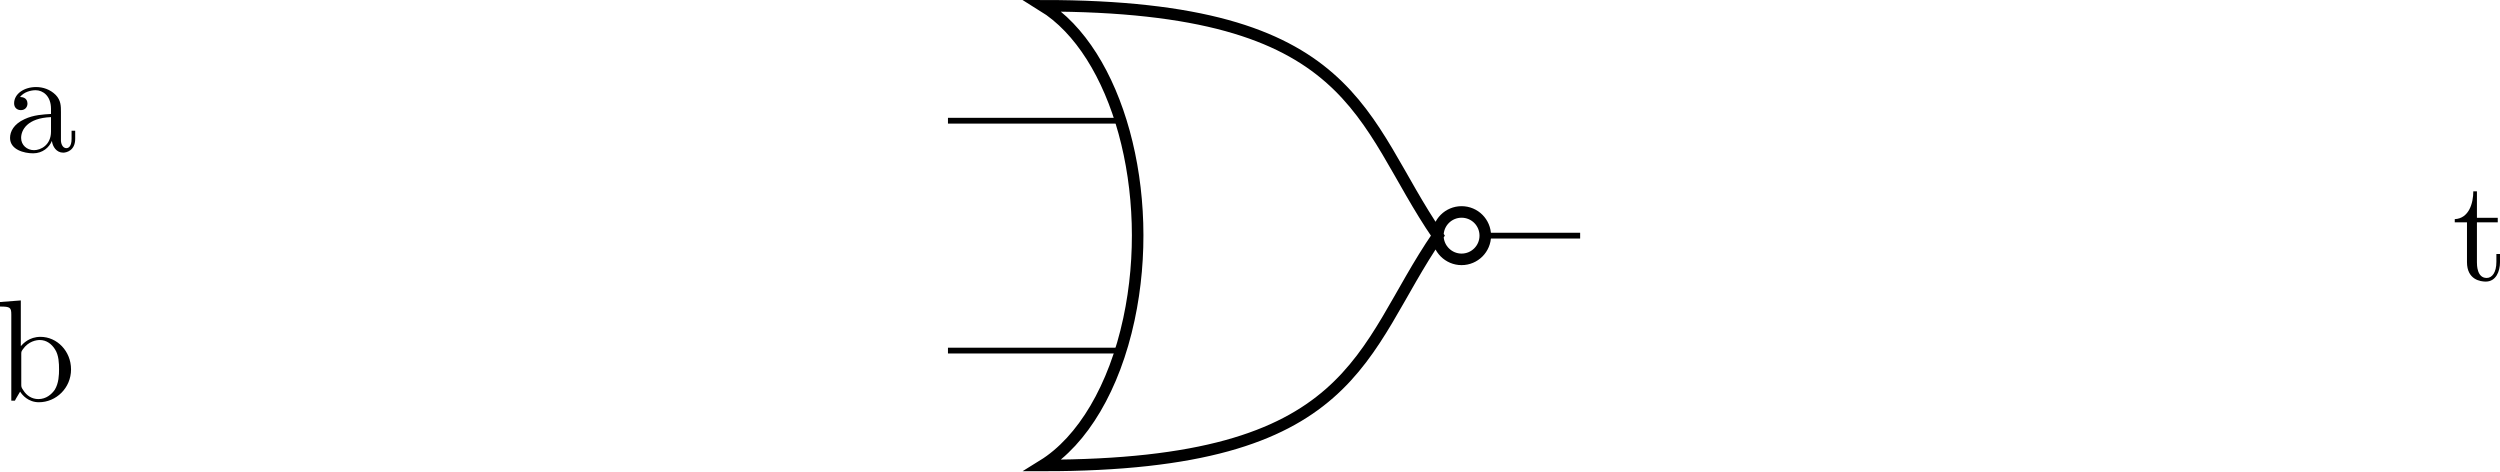
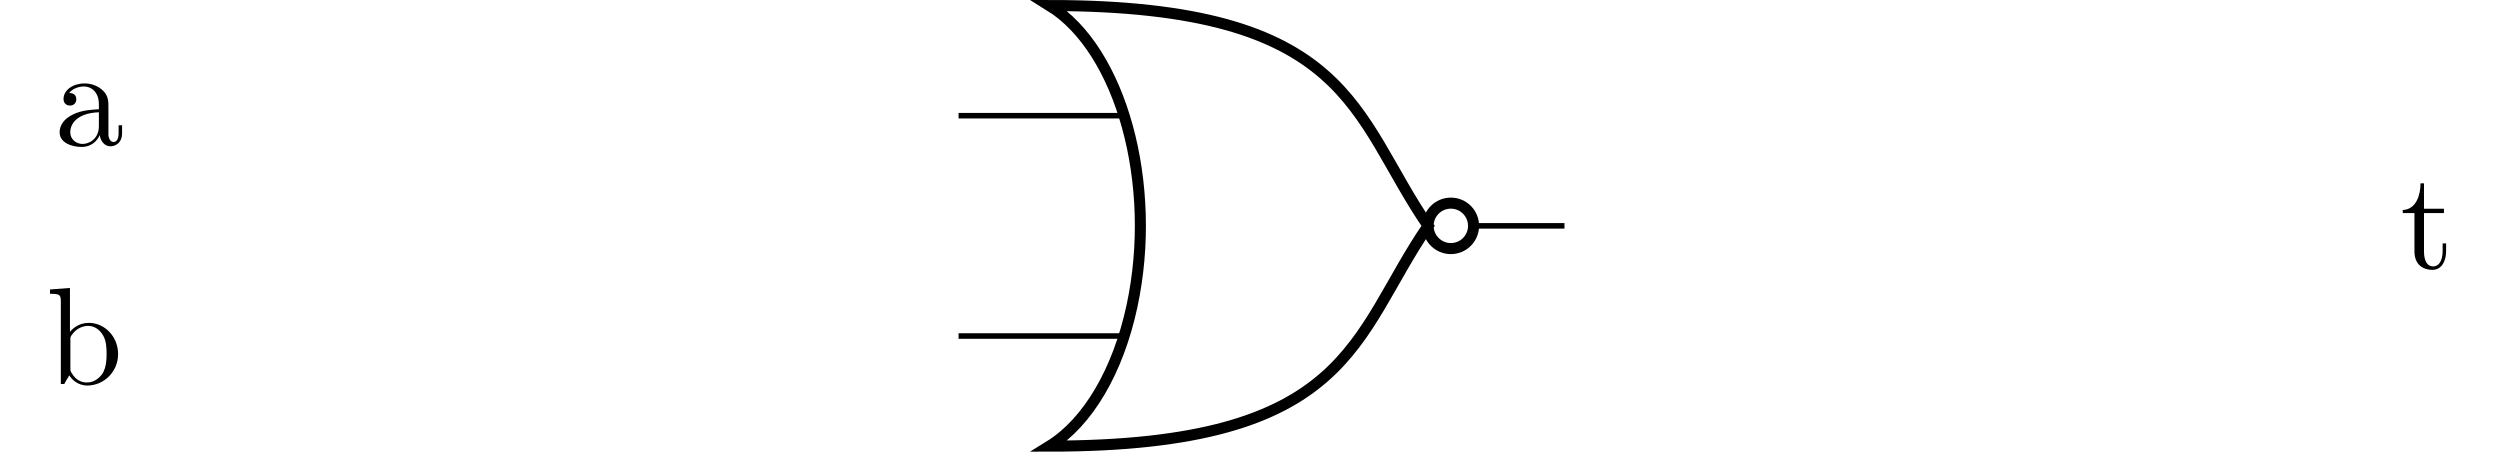
- <svg xmlns="http://www.w3.org/2000/svg" xmlns:xlink="http://www.w3.org/1999/xlink" width="172.644pt" height="32.543pt" viewBox="0 0 172.644 32.543" version="1.1" id="svg37">
+ <svg xmlns="http://www.w3.org/2000/svg" xmlns:xlink="http://www.w3.org/1999/xlink" width="180.129pt" height="32.545pt" viewBox="0 0 180.129 32.545" version="1.1" id="svg37">
  <defs id="defs17">
    <g id="g12">
      <g id="glyph-0-0" />
      <g id="glyph-0-1">
-         <path d="m 3.312,-0.75 c 0.047,0.391 0.312,0.812 0.781,0.812 0.219,0 0.828,-0.141 0.828,-0.953 v -0.562 h -0.25 v 0.562 c 0,0.578 -0.25,0.641 -0.359,0.641 -0.328,0 -0.375,-0.453 -0.375,-0.5 v -1.984 c 0,-0.422 0,-0.812 -0.359,-1.188 C 3.188,-4.312 2.688,-4.469 2.219,-4.469 c -0.828,0 -1.516,0.469 -1.516,1.125 0,0.297 0.203,0.469 0.469,0.469 0.281,0 0.453,-0.203 0.453,-0.453 0,-0.125 -0.047,-0.453 -0.516,-0.453 C 1.391,-4.141 1.875,-4.25 2.188,-4.25 c 0.5,0 1.062,0.391 1.062,1.281 v 0.359 c -0.516,0.031 -1.203,0.062 -1.828,0.359 -0.75,0.344 -1,0.859 -1,1.297 0,0.812 0.969,1.062 1.594,1.062 0.656,0 1.109,-0.406 1.297,-0.859 z M 3.25,-2.391 v 1 c 0,0.938 -0.719,1.281 -1.172,1.281 -0.484,0 -0.891,-0.344 -0.891,-0.844 0,-0.547 0.422,-1.375 2.062,-1.438 z m 0,0" id="path3" />
+         <path d="M 3.312 -0.75 C 3.359 -0.359 3.625 0.062 4.094 0.062 C 4.312 0.062 4.922 -0.078 4.922 -0.891 L 4.922 -1.453 L 4.672 -1.453 L 4.672 -0.891 C 4.672 -0.312 4.422 -0.25 4.312 -0.25 C 3.984 -0.25 3.938 -0.703 3.938 -0.75 L 3.938 -2.734 C 3.938 -3.156 3.938 -3.547 3.578 -3.922 C 3.188 -4.312 2.688 -4.469 2.219 -4.469 C 1.391 -4.469 0.703 -4 0.703 -3.344 C 0.703 -3.047 0.906 -2.875 1.172 -2.875 C 1.453 -2.875 1.625 -3.078 1.625 -3.328 C 1.625 -3.453 1.578 -3.781 1.109 -3.781 C 1.391 -4.141 1.875 -4.25 2.188 -4.25 C 2.688 -4.25 3.25 -3.859 3.25 -2.969 L 3.25 -2.609 C 2.734 -2.578 2.047 -2.547 1.422 -2.25 C 0.672 -1.906 0.422 -1.391 0.422 -0.953 C 0.422 -0.141 1.391 0.109 2.016 0.109 C 2.672 0.109 3.125 -0.297 3.312 -0.75 Z M 3.25 -2.391 L 3.25 -1.391 C 3.25 -0.453 2.531 -0.109 2.078 -0.109 C 1.594 -0.109 1.188 -0.453 1.188 -0.953 C 1.188 -1.5 1.609 -2.328 3.25 -2.391 Z M 3.25 -2.391 " id="path3" />
      </g>
      <g id="glyph-0-2">
-         <path d="m 1.719,-3.766 v -3.156 L 0.281,-6.812 V -6.5 c 0.703,0 0.781,0.062 0.781,0.562 V 0 h 0.25 c 0,-0.016 0.078,-0.156 0.359,-0.625 0.141,0.234 0.562,0.734 1.297,0.734 1.188,0 2.219,-0.984 2.219,-2.266 0,-1.266 -0.969,-2.25 -2.109,-2.25 -0.781,0 -1.203,0.469 -1.359,0.641 z m 0.031,2.625 V -3.188 c 0,-0.188 0,-0.203 0.109,-0.359 C 2.25,-4.109 2.797,-4.188 3.031,-4.188 c 0.453,0 0.812,0.266 1.047,0.641 0.266,0.406 0.281,0.969 0.281,1.391 0,0.359 -0.016,0.953 -0.297,1.406 -0.219,0.312 -0.594,0.641 -1.125,0.641 -0.453,0 -0.812,-0.234 -1.047,-0.609 C 1.75,-0.922 1.75,-0.953 1.75,-1.141 Z m 0,0" id="path6" />
+         <path d="M 1.719 -3.766 L 1.719 -6.922 L 0.281 -6.812 L 0.281 -6.5 C 0.984 -6.5 1.062 -6.438 1.062 -5.938 L 1.062 0 L 1.312 0 C 1.312 -0.016 1.391 -0.156 1.672 -0.625 C 1.812 -0.391 2.234 0.109 2.969 0.109 C 4.156 0.109 5.188 -0.875 5.188 -2.156 C 5.188 -3.422 4.219 -4.406 3.078 -4.406 C 2.297 -4.406 1.875 -3.938 1.719 -3.766 Z M 1.75 -1.141 L 1.75 -3.188 C 1.75 -3.375 1.75 -3.391 1.859 -3.547 C 2.25 -4.109 2.797 -4.188 3.031 -4.188 C 3.484 -4.188 3.844 -3.922 4.078 -3.547 C 4.344 -3.141 4.359 -2.578 4.359 -2.156 C 4.359 -1.797 4.344 -1.203 4.062 -0.75 C 3.844 -0.438 3.469 -0.109 2.938 -0.109 C 2.484 -0.109 2.125 -0.344 1.891 -0.719 C 1.75 -0.922 1.75 -0.953 1.75 -1.141 Z M 1.75 -1.141 " id="path6" />
      </g>
      <g id="glyph-0-3">
-         <path d="m 1.719,-3.984 h 1.438 v -0.312 H 1.719 V -6.125 h -0.25 c 0,0.812 -0.297,1.875 -1.281,1.922 v 0.219 h 0.844 v 2.75 c 0,1.219 0.938,1.344 1.297,1.344 0.703,0 0.984,-0.703 0.984,-1.344 v -0.562 h -0.25 V -1.25 c 0,0.734 -0.297,1.109 -0.672,1.109 -0.672,0 -0.672,-0.906 -0.672,-1.078 z m 0,0" id="path9" />
+         <path d="M 1.719 -3.984 L 3.156 -3.984 L 3.156 -4.297 L 1.719 -4.297 L 1.719 -6.125 L 1.469 -6.125 C 1.469 -5.312 1.172 -4.25 0.188 -4.203 L 0.188 -3.984 L 1.031 -3.984 L 1.031 -1.234 C 1.031 -0.016 1.969 0.109 2.328 0.109 C 3.031 0.109 3.312 -0.594 3.312 -1.234 L 3.312 -1.797 L 3.062 -1.797 L 3.062 -1.25 C 3.062 -0.516 2.766 -0.141 2.391 -0.141 C 1.719 -0.141 1.719 -1.047 1.719 -1.219 Z M 1.719 -3.984 " id="path9" />
      </g>
    </g>
    <clipPath id="clip-0">
-       <path clip-rule="nonzero" d="m 64,0 h 54 V 32.547 H 64 Z m 0,0" id="path14" />
+       <path clip-rule="nonzero" d="M 64 0 L 118 0 L 118 32.547 L 64 32.547 Z M 64 0 " id="path14" />
    </clipPath>
  </defs>
-   <path fill="none" stroke-width="0.399" stroke-linecap="butt" stroke-linejoin="miter" stroke="#000000" stroke-opacity="1" stroke-miterlimit="10" d="m 65.464,8.336 h 11.93 m -11.93,15.875 h 11.93 m 31.727,-7.938 h -6.551" id="path19" />
-   <g clip-path="url(#clip-0)" id="g23" transform="translate(-3.60225)">
+   <path fill="none" stroke-width="0.399" stroke-linecap="butt" stroke-linejoin="miter" stroke="rgb(0%, 0%, 0%)" stroke-opacity="1" stroke-miterlimit="10" d="M -39.29 7.937 L -27.36 7.937 M -39.29 -7.938 L -27.36 -7.938 M 4.367 -0 L -2.184 -0 " transform="matrix(1, 0, 0, -1, 108.356, 16.273)" id="path19" />
+   <g clip-path="url(#clip-0)" id="g23">
    <path fill="none" stroke-width="0.797" stroke-linecap="butt" stroke-linejoin="miter" stroke="#000000" stroke-opacity="1" stroke-miterlimit="10" d="m -32.739,15.875 c 5.164,-3.191 7.828,-12.883 5.945,-21.652 -1.004,-4.691 -3.184,-8.387 -5.945,-10.094 21.824,-0.004 21.824,7.934 27.281,15.871 -5.457,7.938 -5.457,15.875 -27.281,15.875 z M -2.184,-4.375e-4 c 0,0.906 -0.73,1.637 -1.637,1.637 -0.902,0 -1.637,-0.73 -1.637,-1.637 0,-0.902 0.734,-1.637 1.637,-1.637 0.906,0 1.637,0.734 1.637,1.637 z m 0,0" transform="matrix(1,0,0,-1,108.356,16.273)" id="path21" />
  </g>
-   <g fill="#000000" fill-opacity="1" id="g27" transform="translate(-3.60225)">
+   <g fill="#000000" fill-opacity="1" id="g27">
    <use xlink:href="#glyph-0-1" x="3.874" y="10.48" id="use25" />
  </g>
-   <g fill="#000000" fill-opacity="1" id="g31" transform="translate(-3.60225)">
+   <g fill="#000000" fill-opacity="1" id="g31">
    <use xlink:href="#glyph-0-2" x="3.321" y="27.669" id="use29" />
  </g>
-   <g fill="#000000" fill-opacity="1" id="g35" transform="translate(-3.60225)">
+   <g fill="#000000" fill-opacity="1" id="g35">
    <use xlink:href="#glyph-0-3" x="172.934" y="19.336" id="use33" />
  </g>
</svg>
